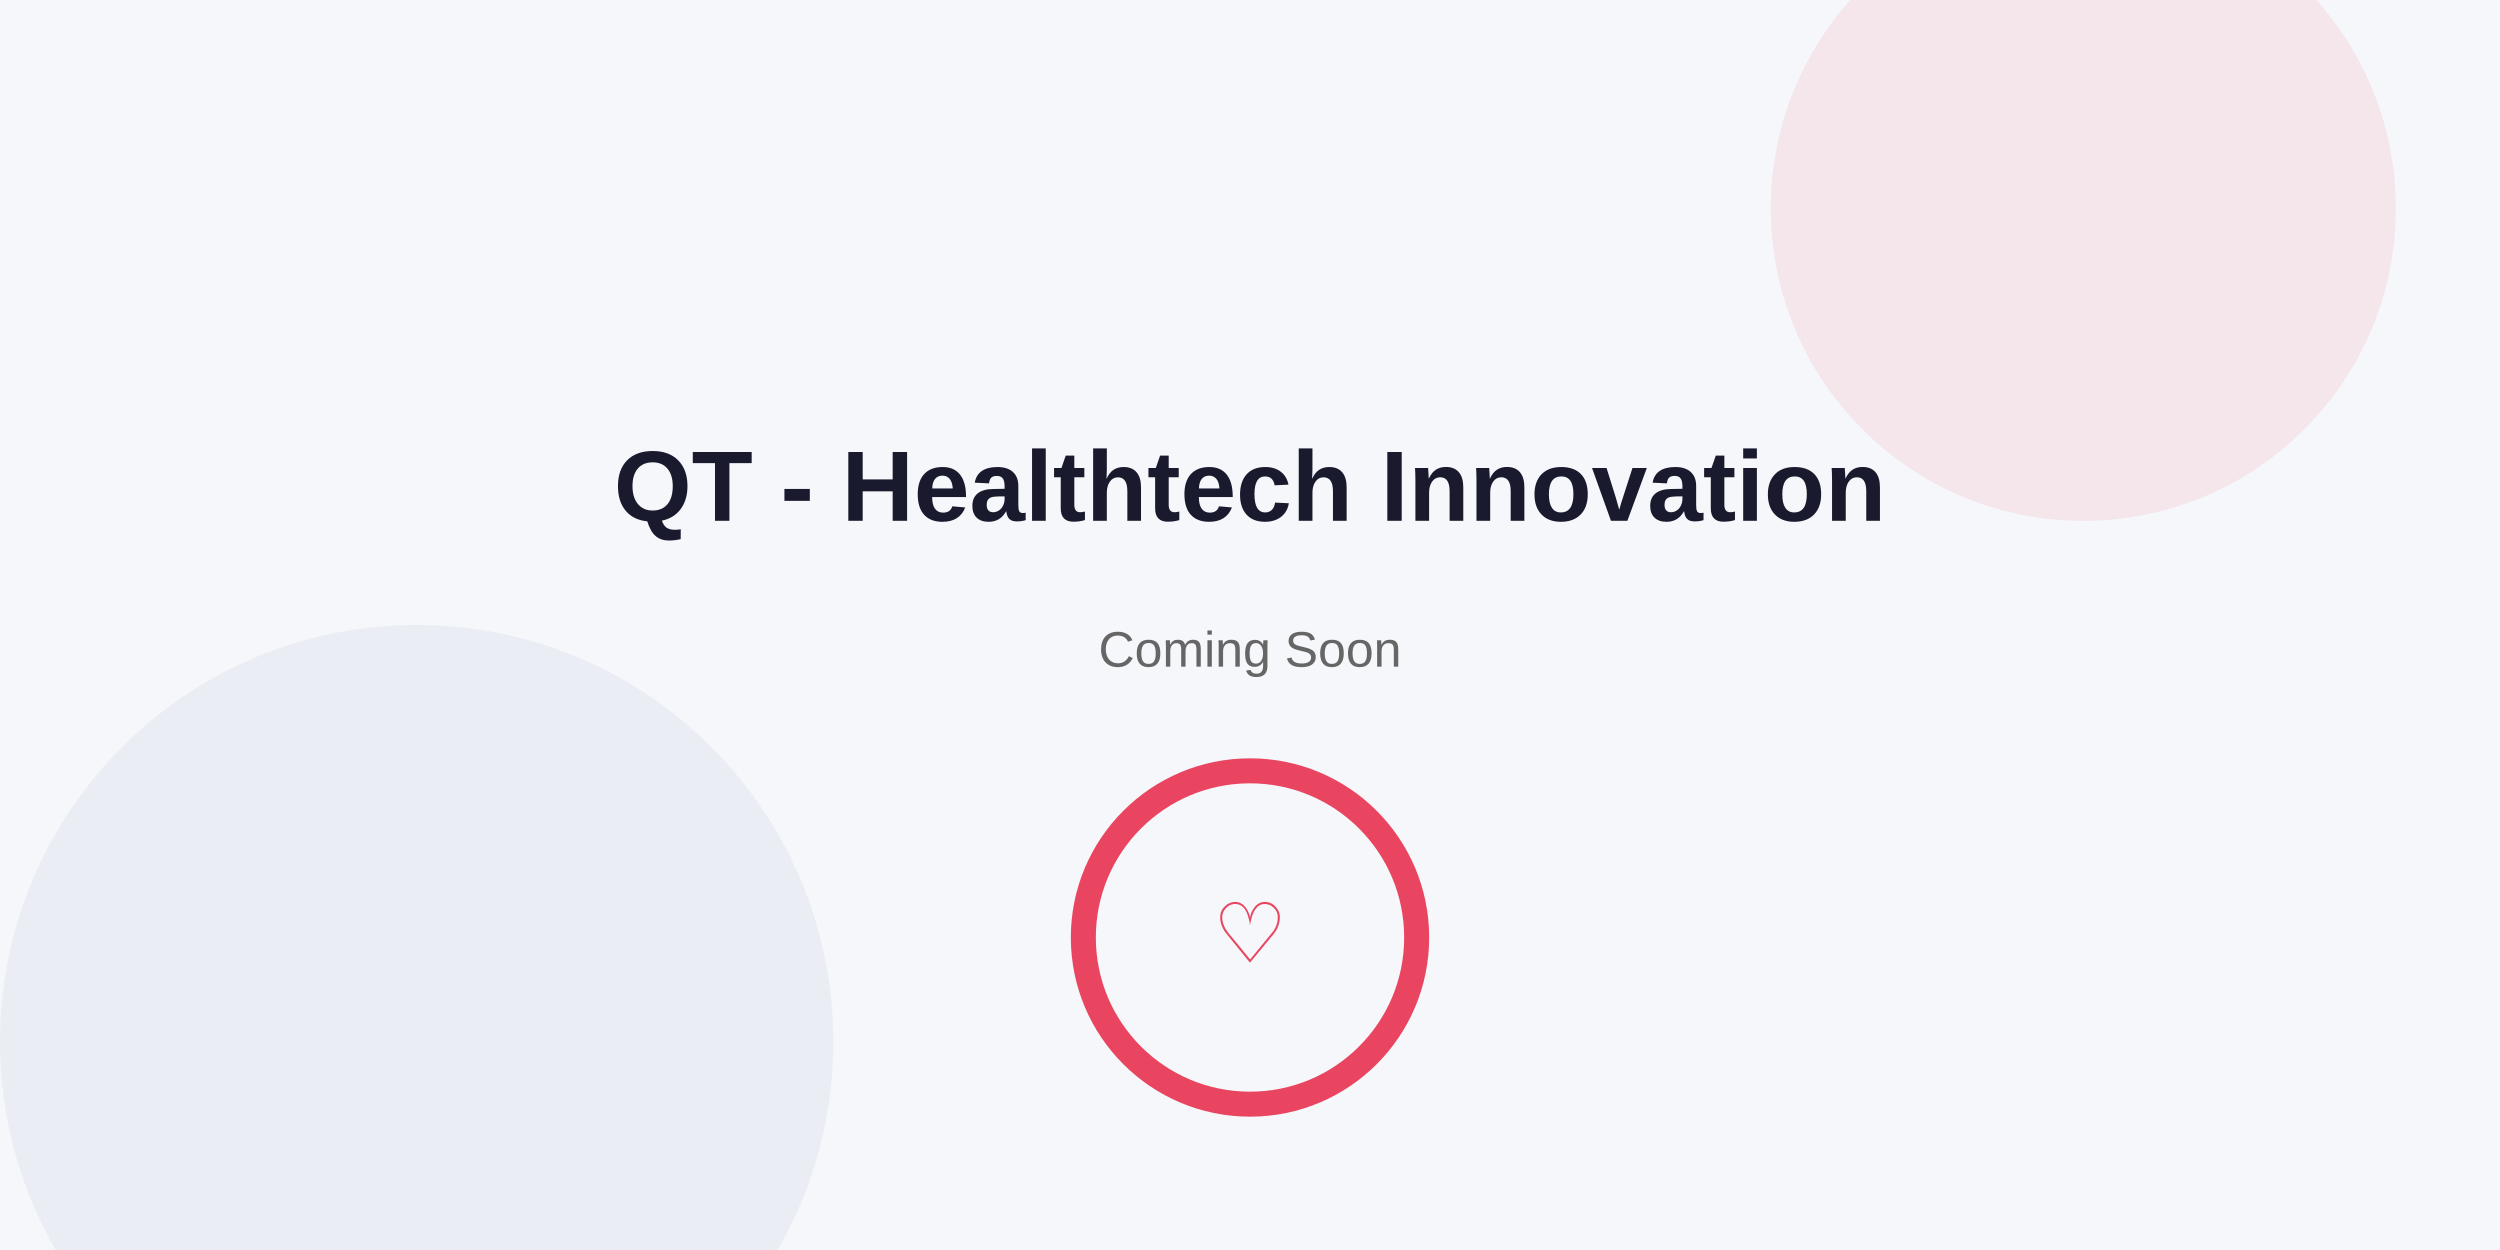
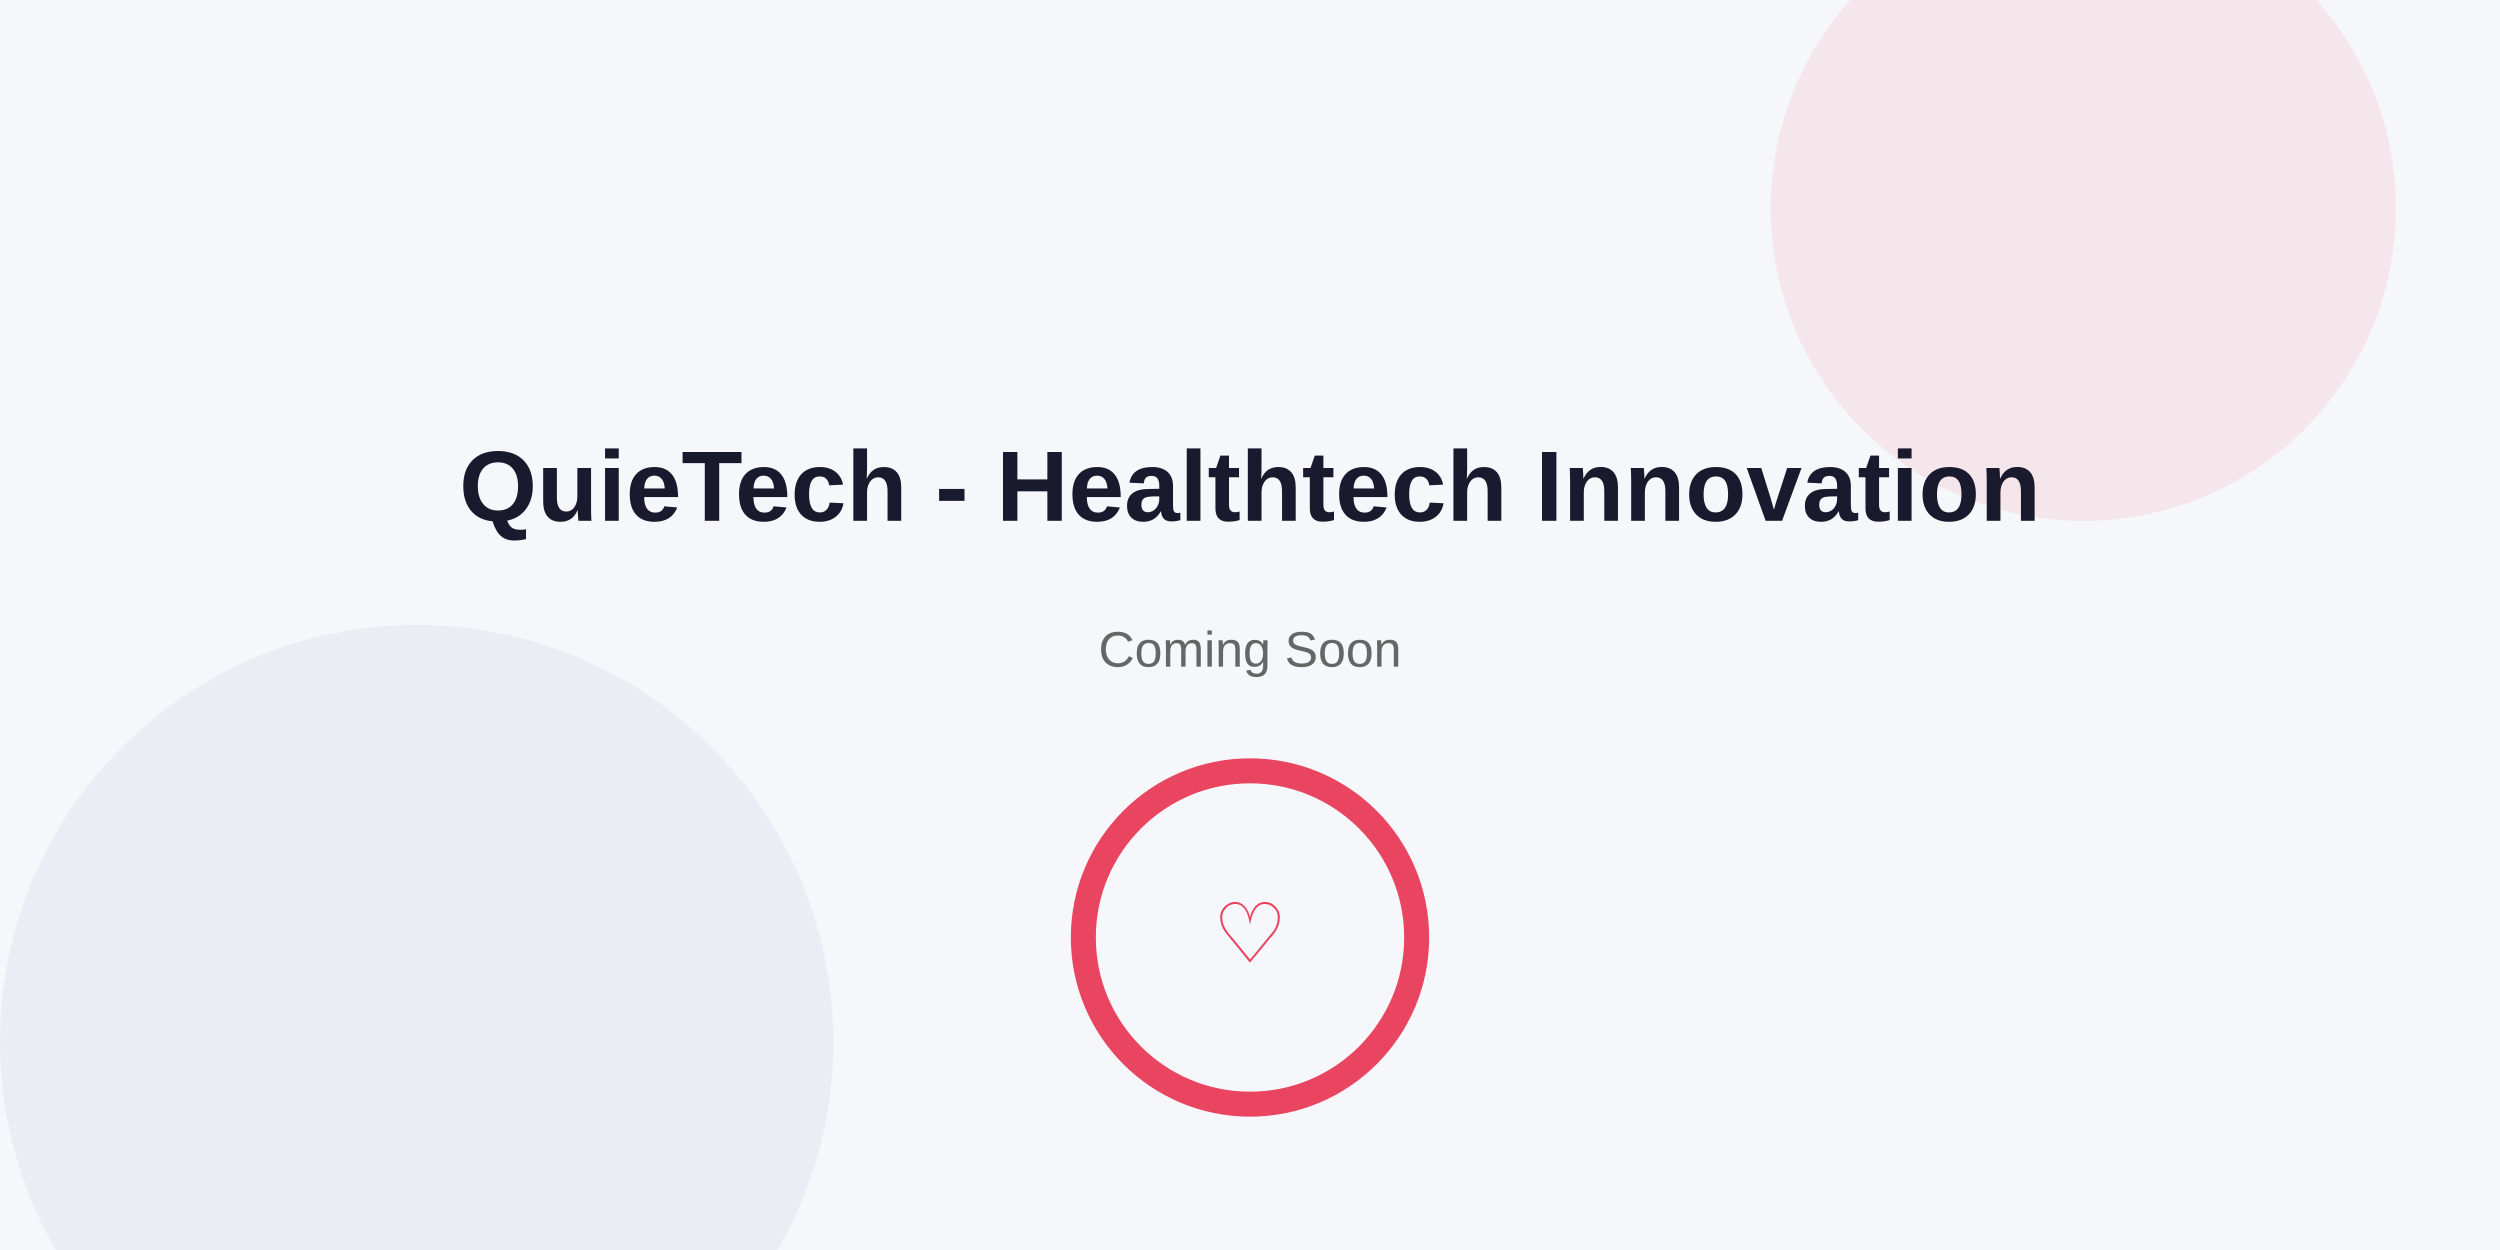
<svg xmlns="http://www.w3.org/2000/svg" viewBox="0 0 1200 600">
  <rect width="1200" height="600" fill="#f5f7fa" />
  <circle cx="1000" cy="100" r="150" fill="#e94560" opacity="0.1" />
  <circle cx="200" cy="500" r="200" fill="#0f3460" opacity="0.05" />
  <text x="600" y="250" font-family="Arial, sans-serif" font-size="48" font-weight="bold" text-anchor="middle" fill="#1a1a2e">
-     QT - Healthtech Innovation
+     QuieTech - Healthtech Innovation
  </text>
  <text x="600" y="320" font-family="Arial, sans-serif" font-size="24" text-anchor="middle" fill="#666666">
    Coming Soon
  </text>
  <g transform="translate(600, 450)">
    <circle cx="0" cy="0" r="80" fill="none" stroke="#e94560" stroke-width="12" />
    <text x="0" y="12" font-size="40" text-anchor="middle" fill="#e94560">♡</text>
  </g>
</svg>
